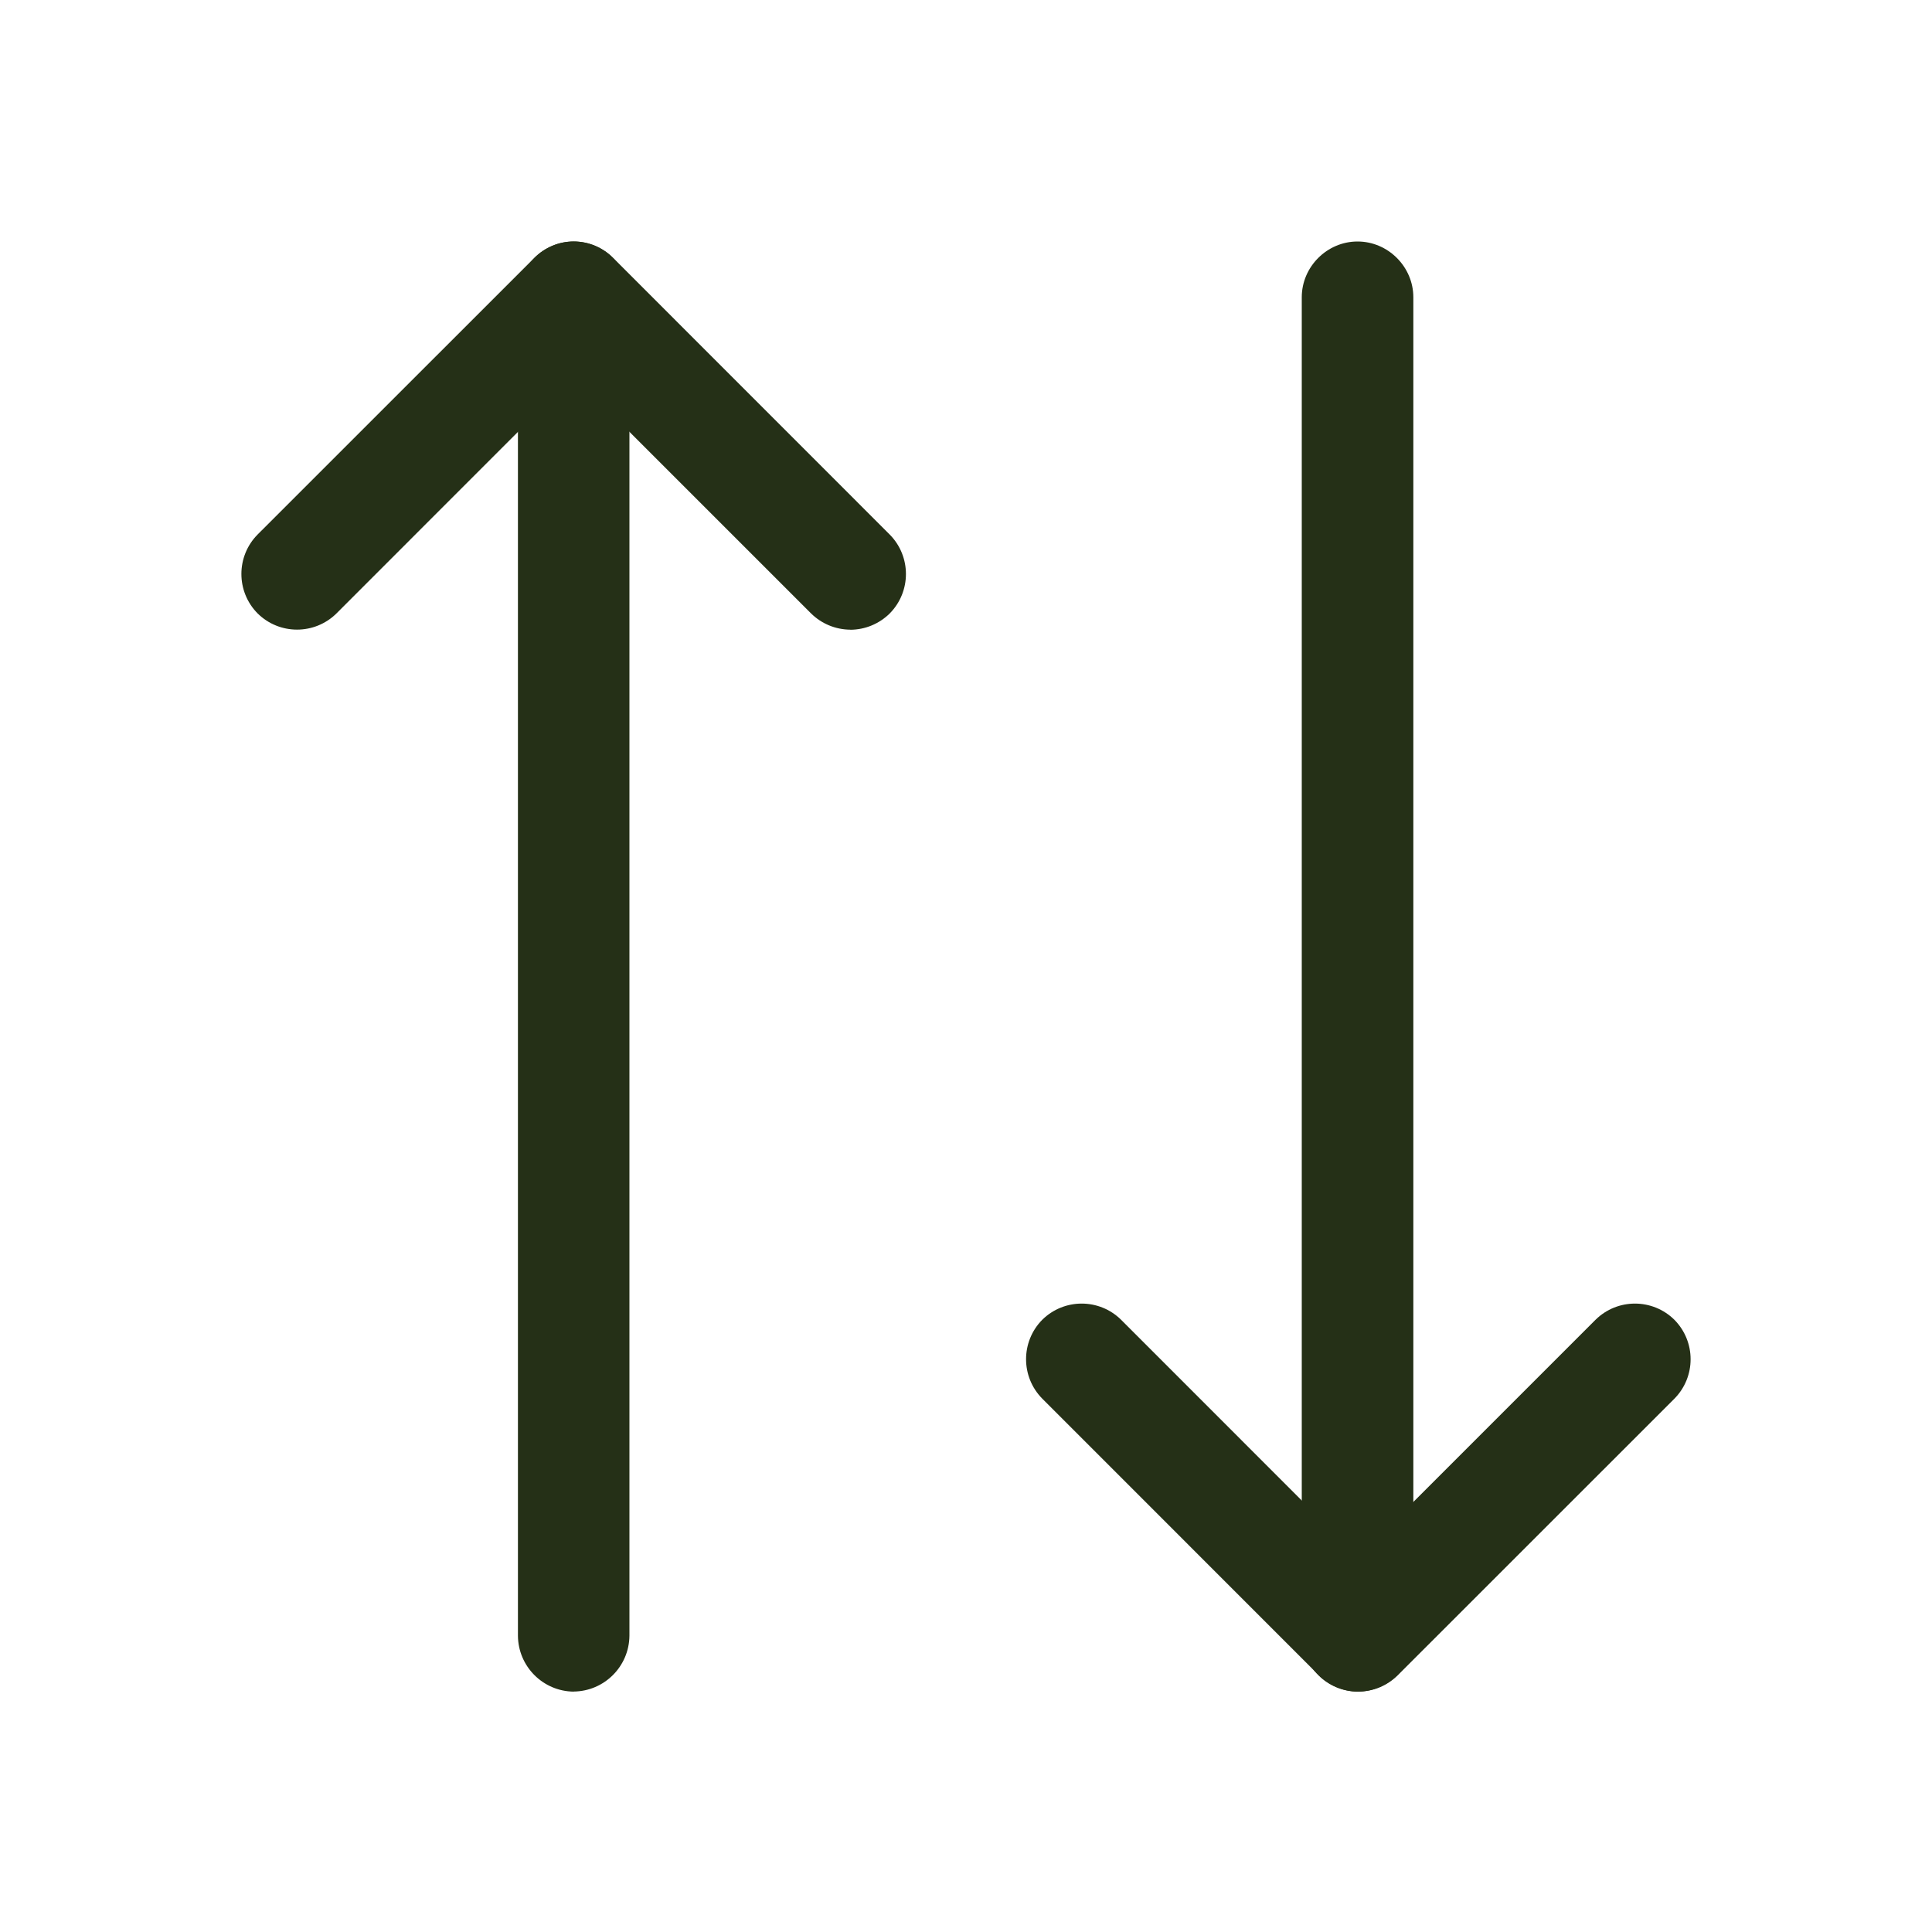
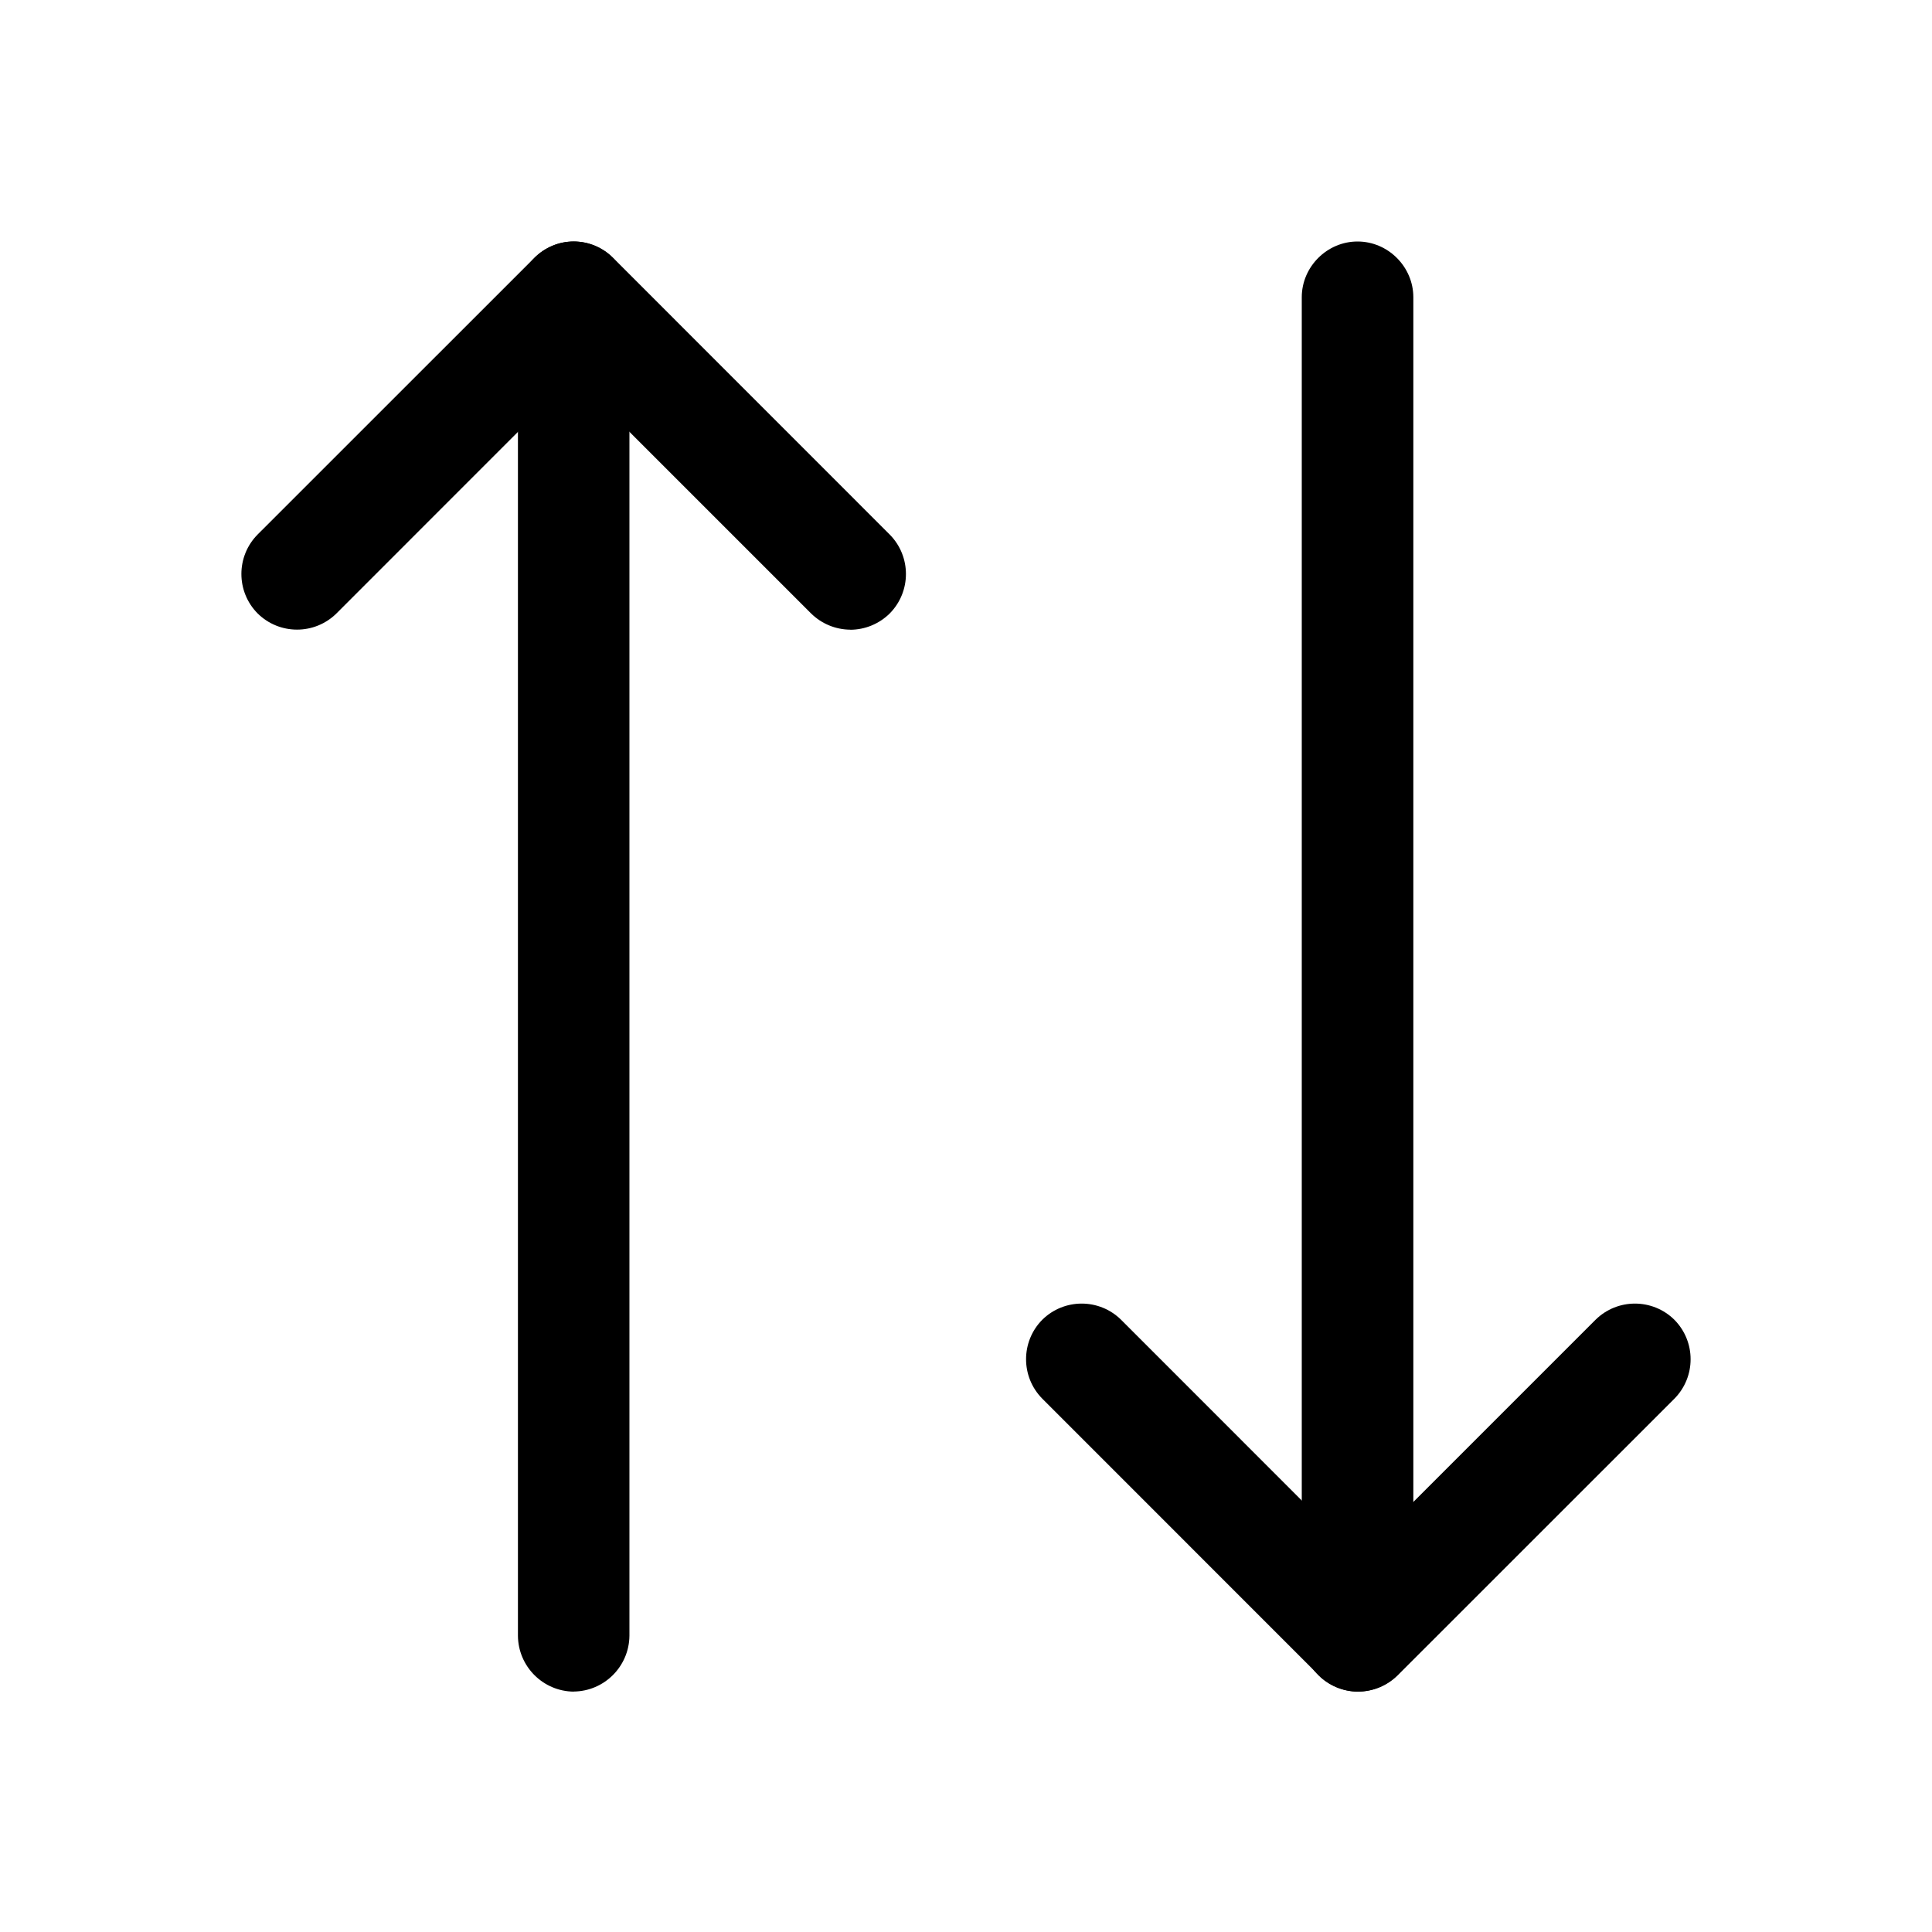
<svg xmlns="http://www.w3.org/2000/svg" width="24" height="24" fill="none" viewBox="0 0 24 24">
-   <path fill="#253017" d="M10.564 7.822a.7.7 0 0 1-.49-.203L7.127 4.672 4.18 7.62a.697.697 0 0 1-.98 0 .697.697 0 0 1 0-.98l3.437-3.436a.69.69 0 0 1 .98 0l3.436 3.437a.697.697 0 0 1 0 .979.7.7 0 0 1-.49.203" />
-   <path fill="#253017" d="M7.126 21.014a.7.7 0 0 1-.692-.693V3.693c0-.379.314-.693.692-.693.38 0 .693.314.693.693V20.32a.7.7 0 0 1-.693.693m9.747.001a.7.7 0 0 1-.49-.203l-3.436-3.437a.697.697 0 0 1 0-.979.697.697 0 0 1 .98 0l2.946 2.947 2.947-2.947a.697.697 0 0 1 .98 0 .697.697 0 0 1 0 .98l-3.437 3.436a.7.7 0 0 1-.49.203" />
-   <path fill="#253017" d="M16.864 21.014a.7.7 0 0 1-.693-.693V3.693c0-.379.314-.693.693-.693s.693.314.693.693V20.32a.69.69 0 0 1-.693.693" />
+   <path fill="currentColor" d="M10.564 7.822a.7.7 0 0 1-.49-.203L7.127 4.672 4.18 7.62a.697.697 0 0 1-.98 0 .697.697 0 0 1 0-.98l3.437-3.436a.69.69 0 0 1 .98 0l3.436 3.437a.697.697 0 0 1 0 .979.7.7 0 0 1-.49.203" />
+   <path fill="currentColor" d="M7.126 21.014a.7.7 0 0 1-.692-.693V3.693c0-.379.314-.693.692-.693.38 0 .693.314.693.693V20.32a.7.7 0 0 1-.693.693m9.747.001a.7.7 0 0 1-.49-.203l-3.436-3.437a.697.697 0 0 1 0-.979.697.697 0 0 1 .98 0l2.946 2.947 2.947-2.947a.697.697 0 0 1 .98 0 .697.697 0 0 1 0 .98l-3.437 3.436a.7.7 0 0 1-.49.203" />
+   <path fill="currentColor" d="M16.864 21.014a.7.7 0 0 1-.693-.693V3.693c0-.379.314-.693.693-.693s.693.314.693.693V20.32a.69.69 0 0 1-.693.693" />
</svg>
